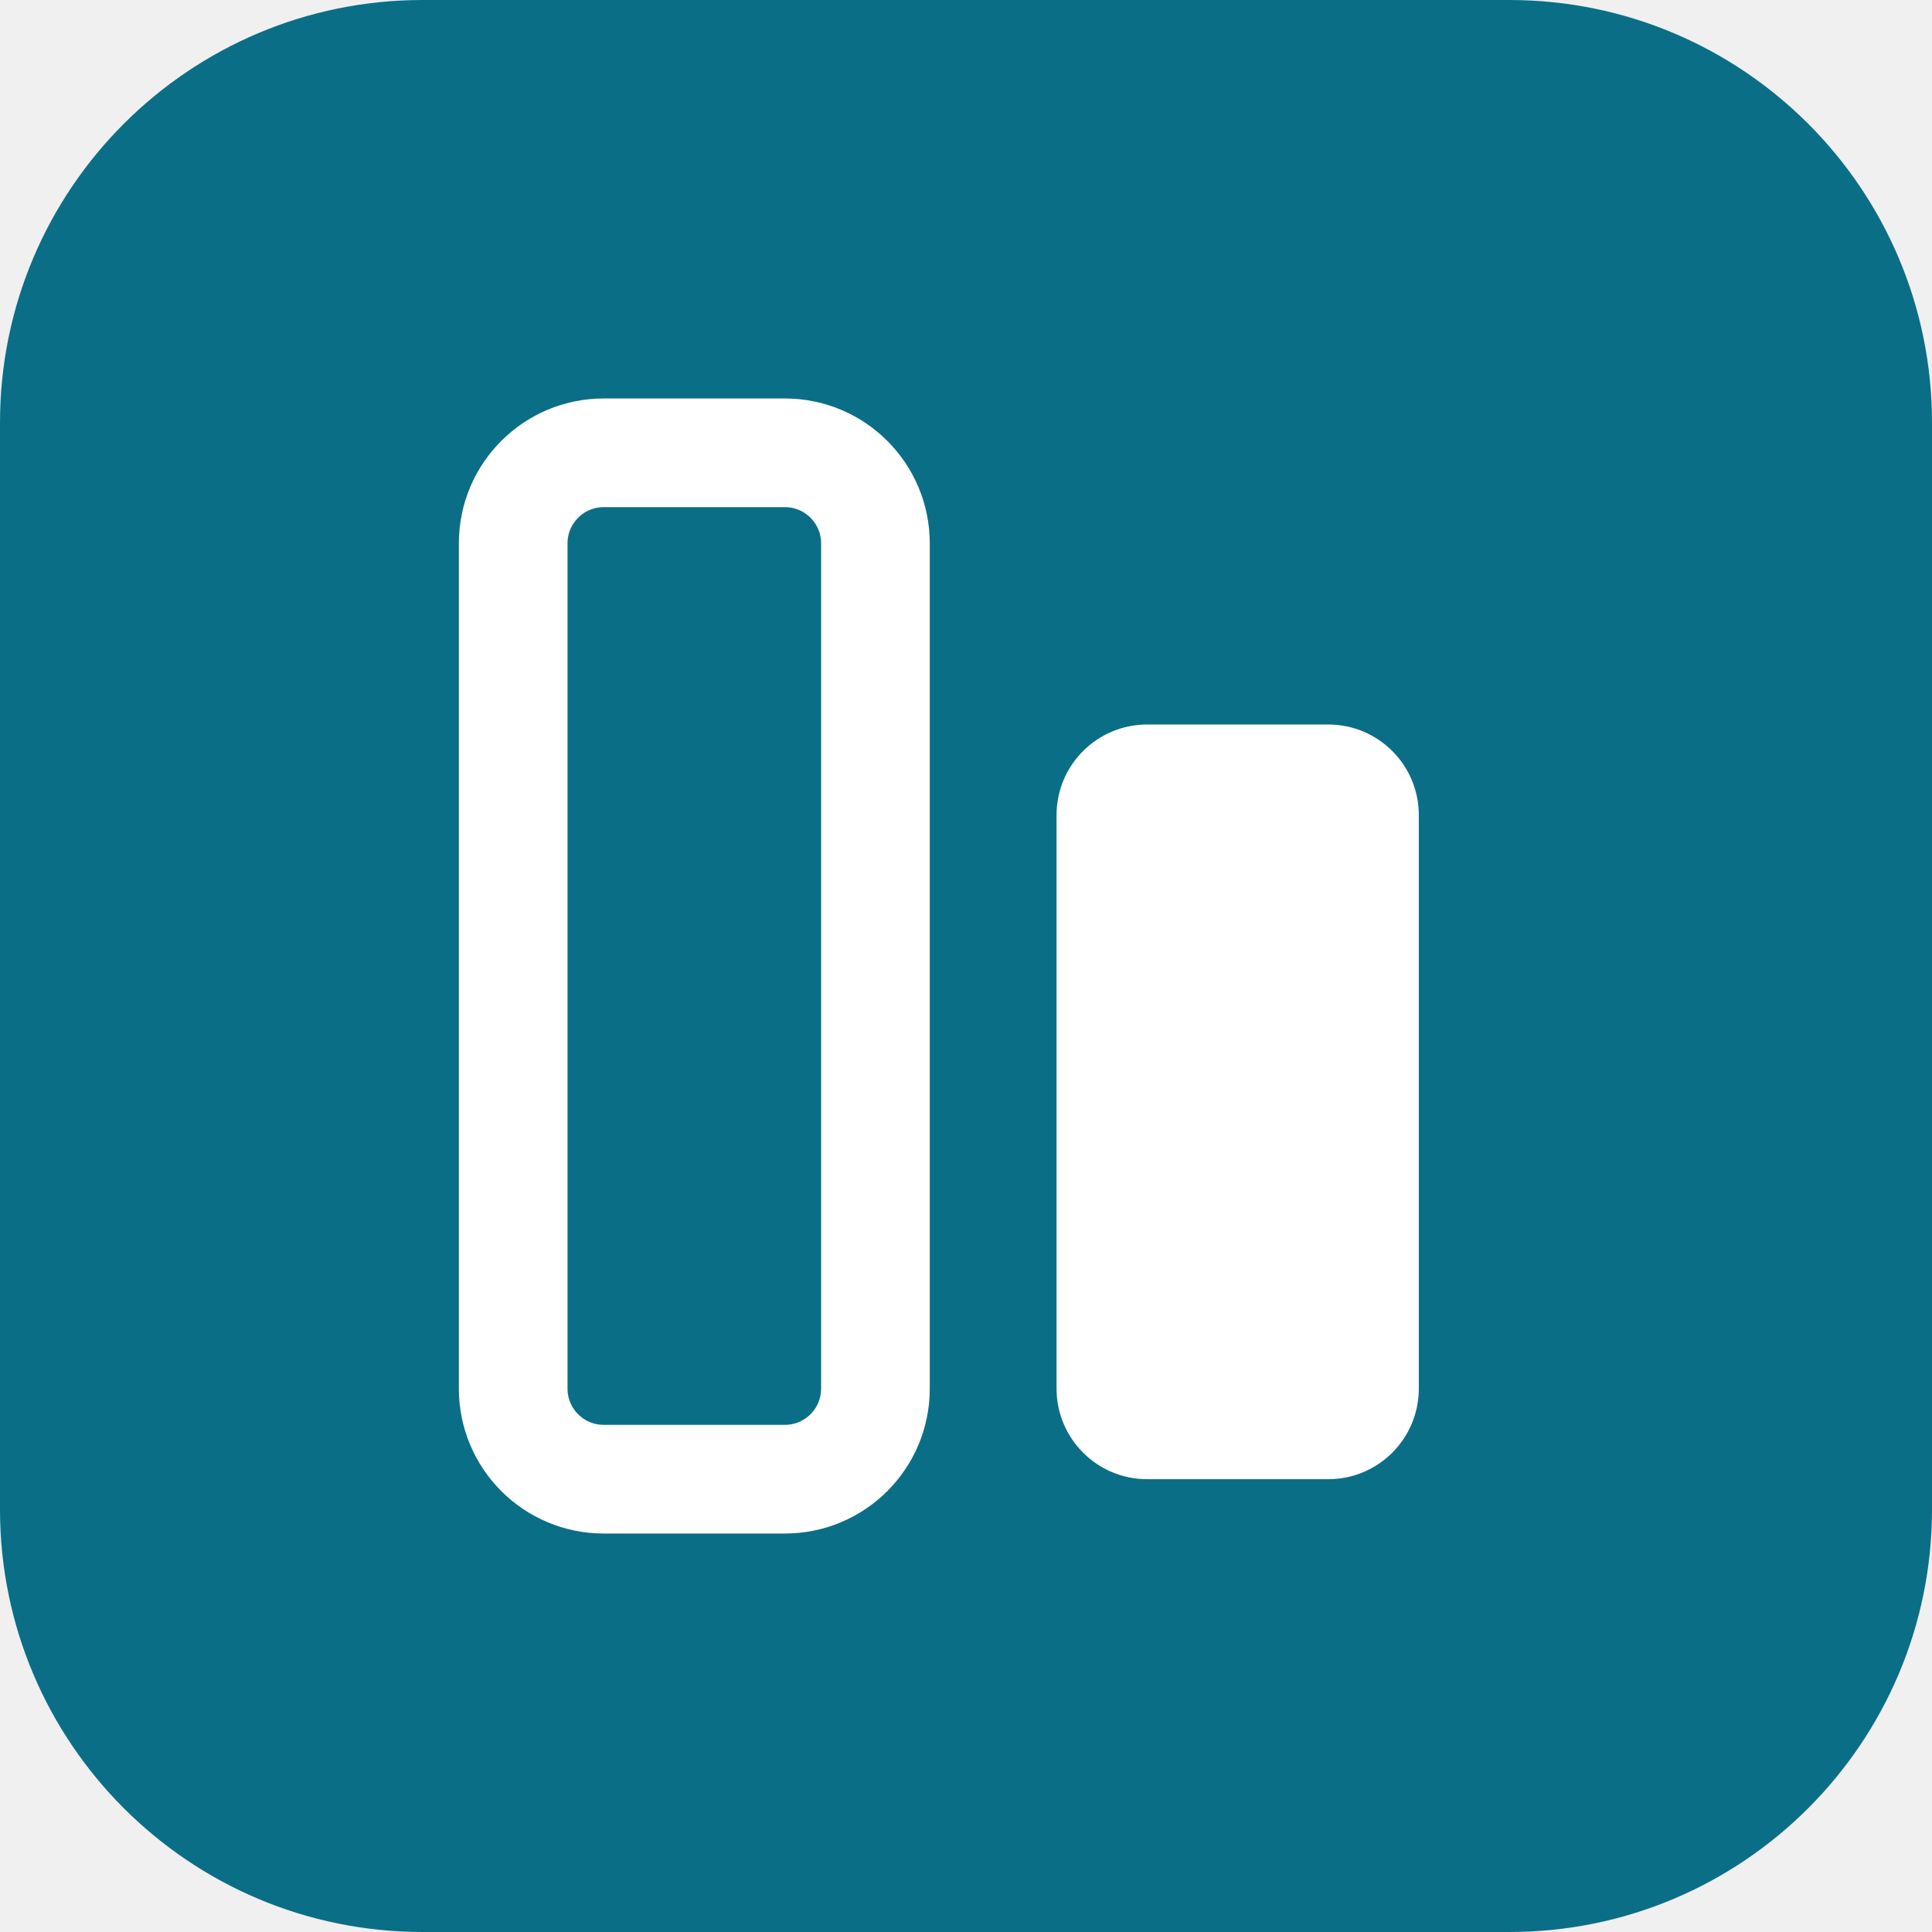
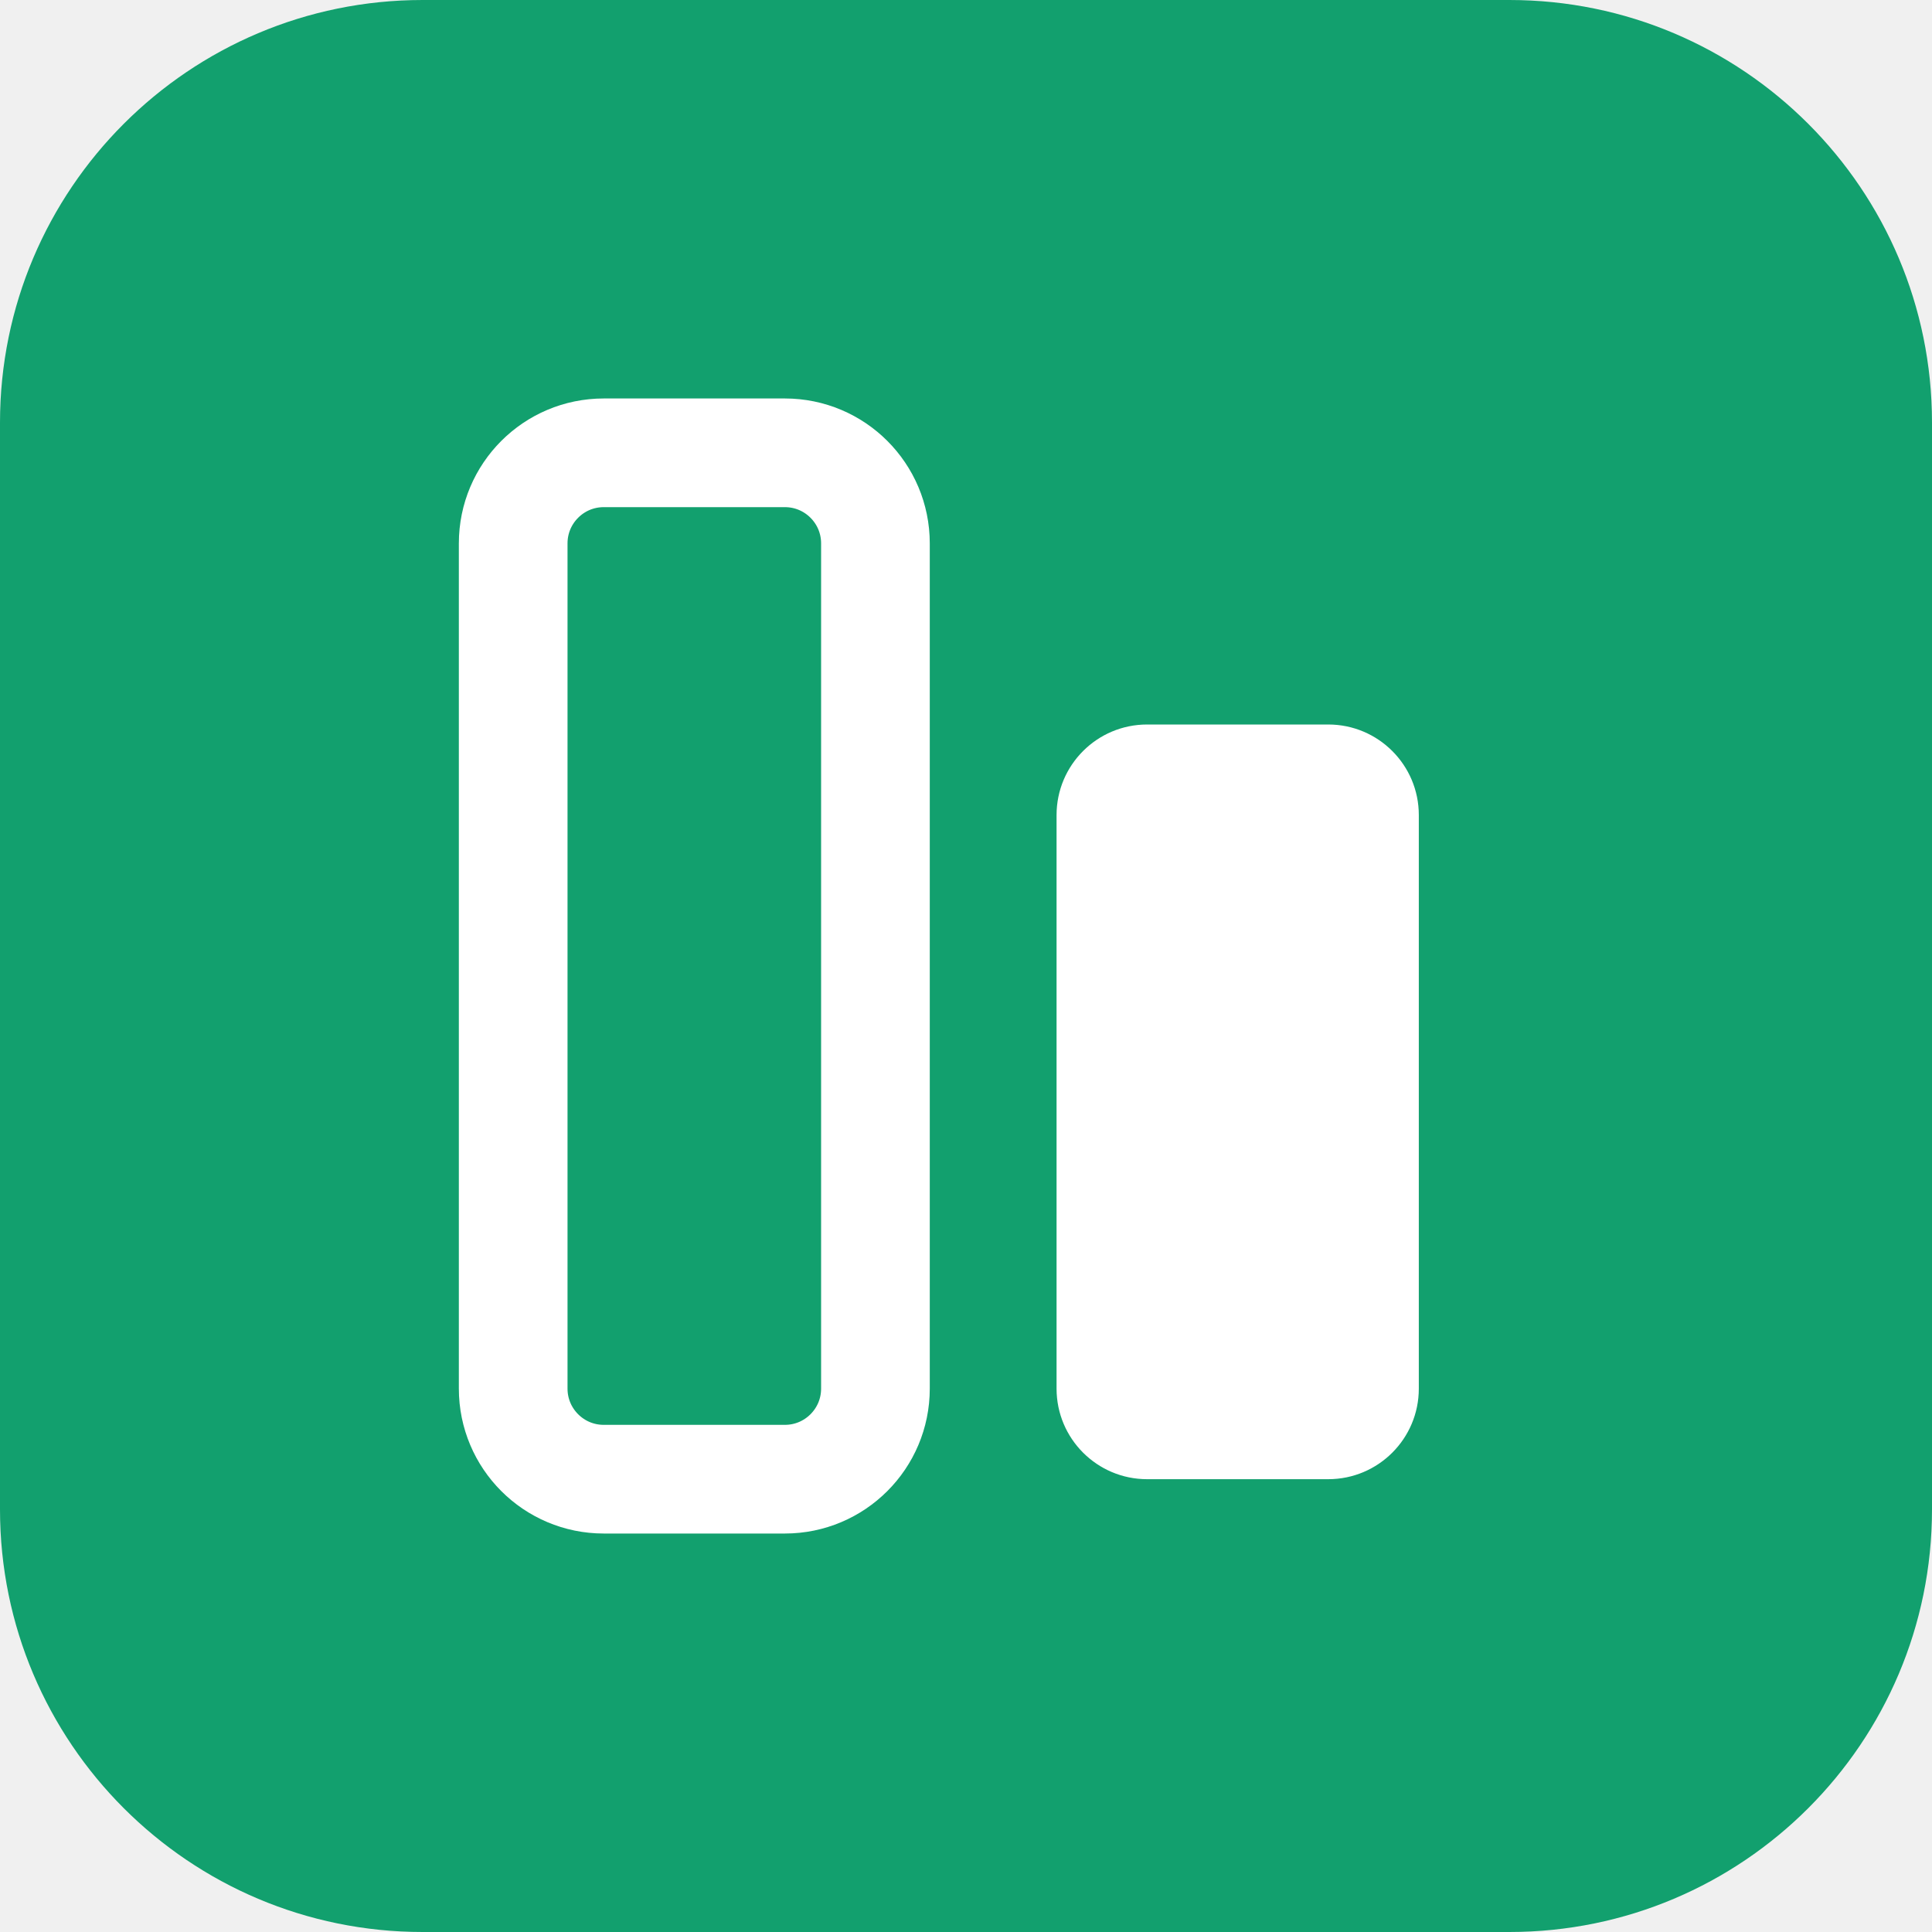
<svg xmlns="http://www.w3.org/2000/svg" viewBox="0 0 32 32">
  <style>
-     .bg { fill: #0b6e87; }
+     .bg { fill: #12a06e; }
    .fg { fill: #ffffff; }
    .fg-line { fill: none; stroke: #ffffff; }
    @media (prefers-color-scheme: dark) {
-       .bg { fill: #6cc4d9; }
-       .fg { fill: #0f1a22; }
-       .fg-line { stroke: #0f1a22; }
+       .bg { fill: #4fd6a0; }
+       .fg { fill: #0d1714; }
+       .fg-line { stroke: #0d1714; }
    }
  </style>
  <rect class="bg" width="32" height="32" rx="7" />
  <rect class="fg-line" x="8.5" y="7.5" width="6" height="17" rx="1.5" stroke-width="1.8" />
  <rect class="fg" x="17.5" y="12" width="6" height="12.5" rx="1.5" />
</svg>
